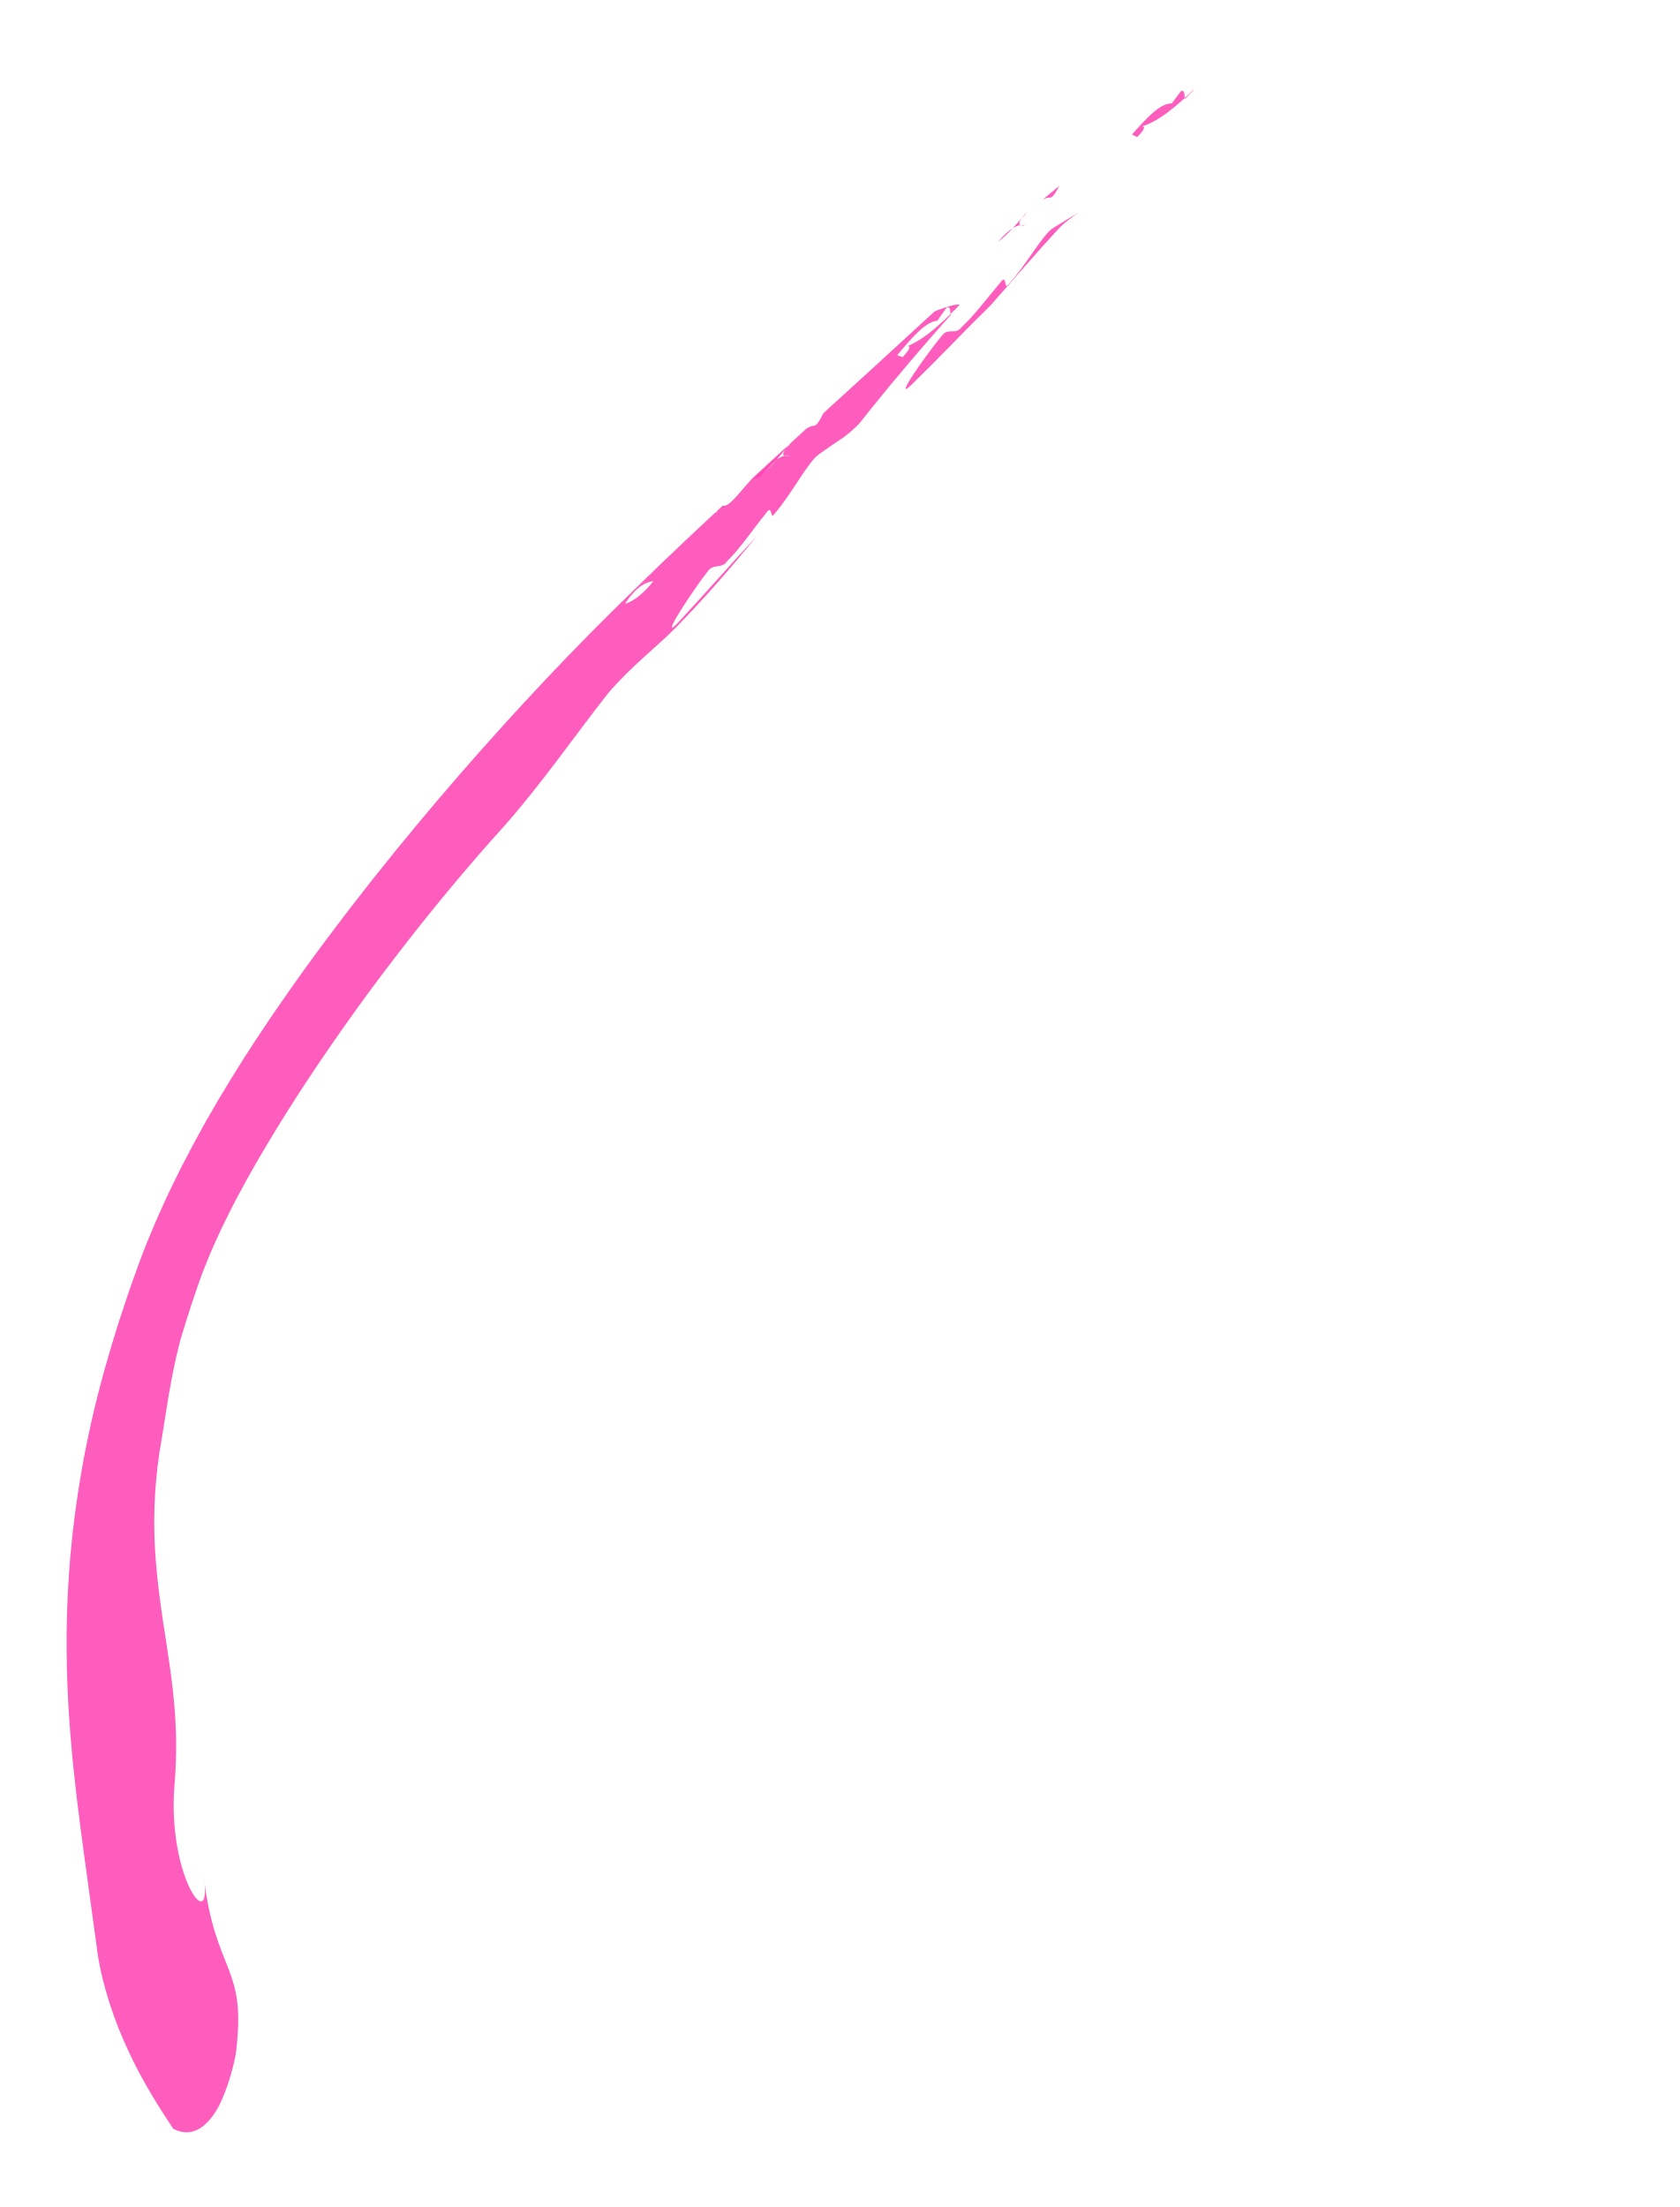
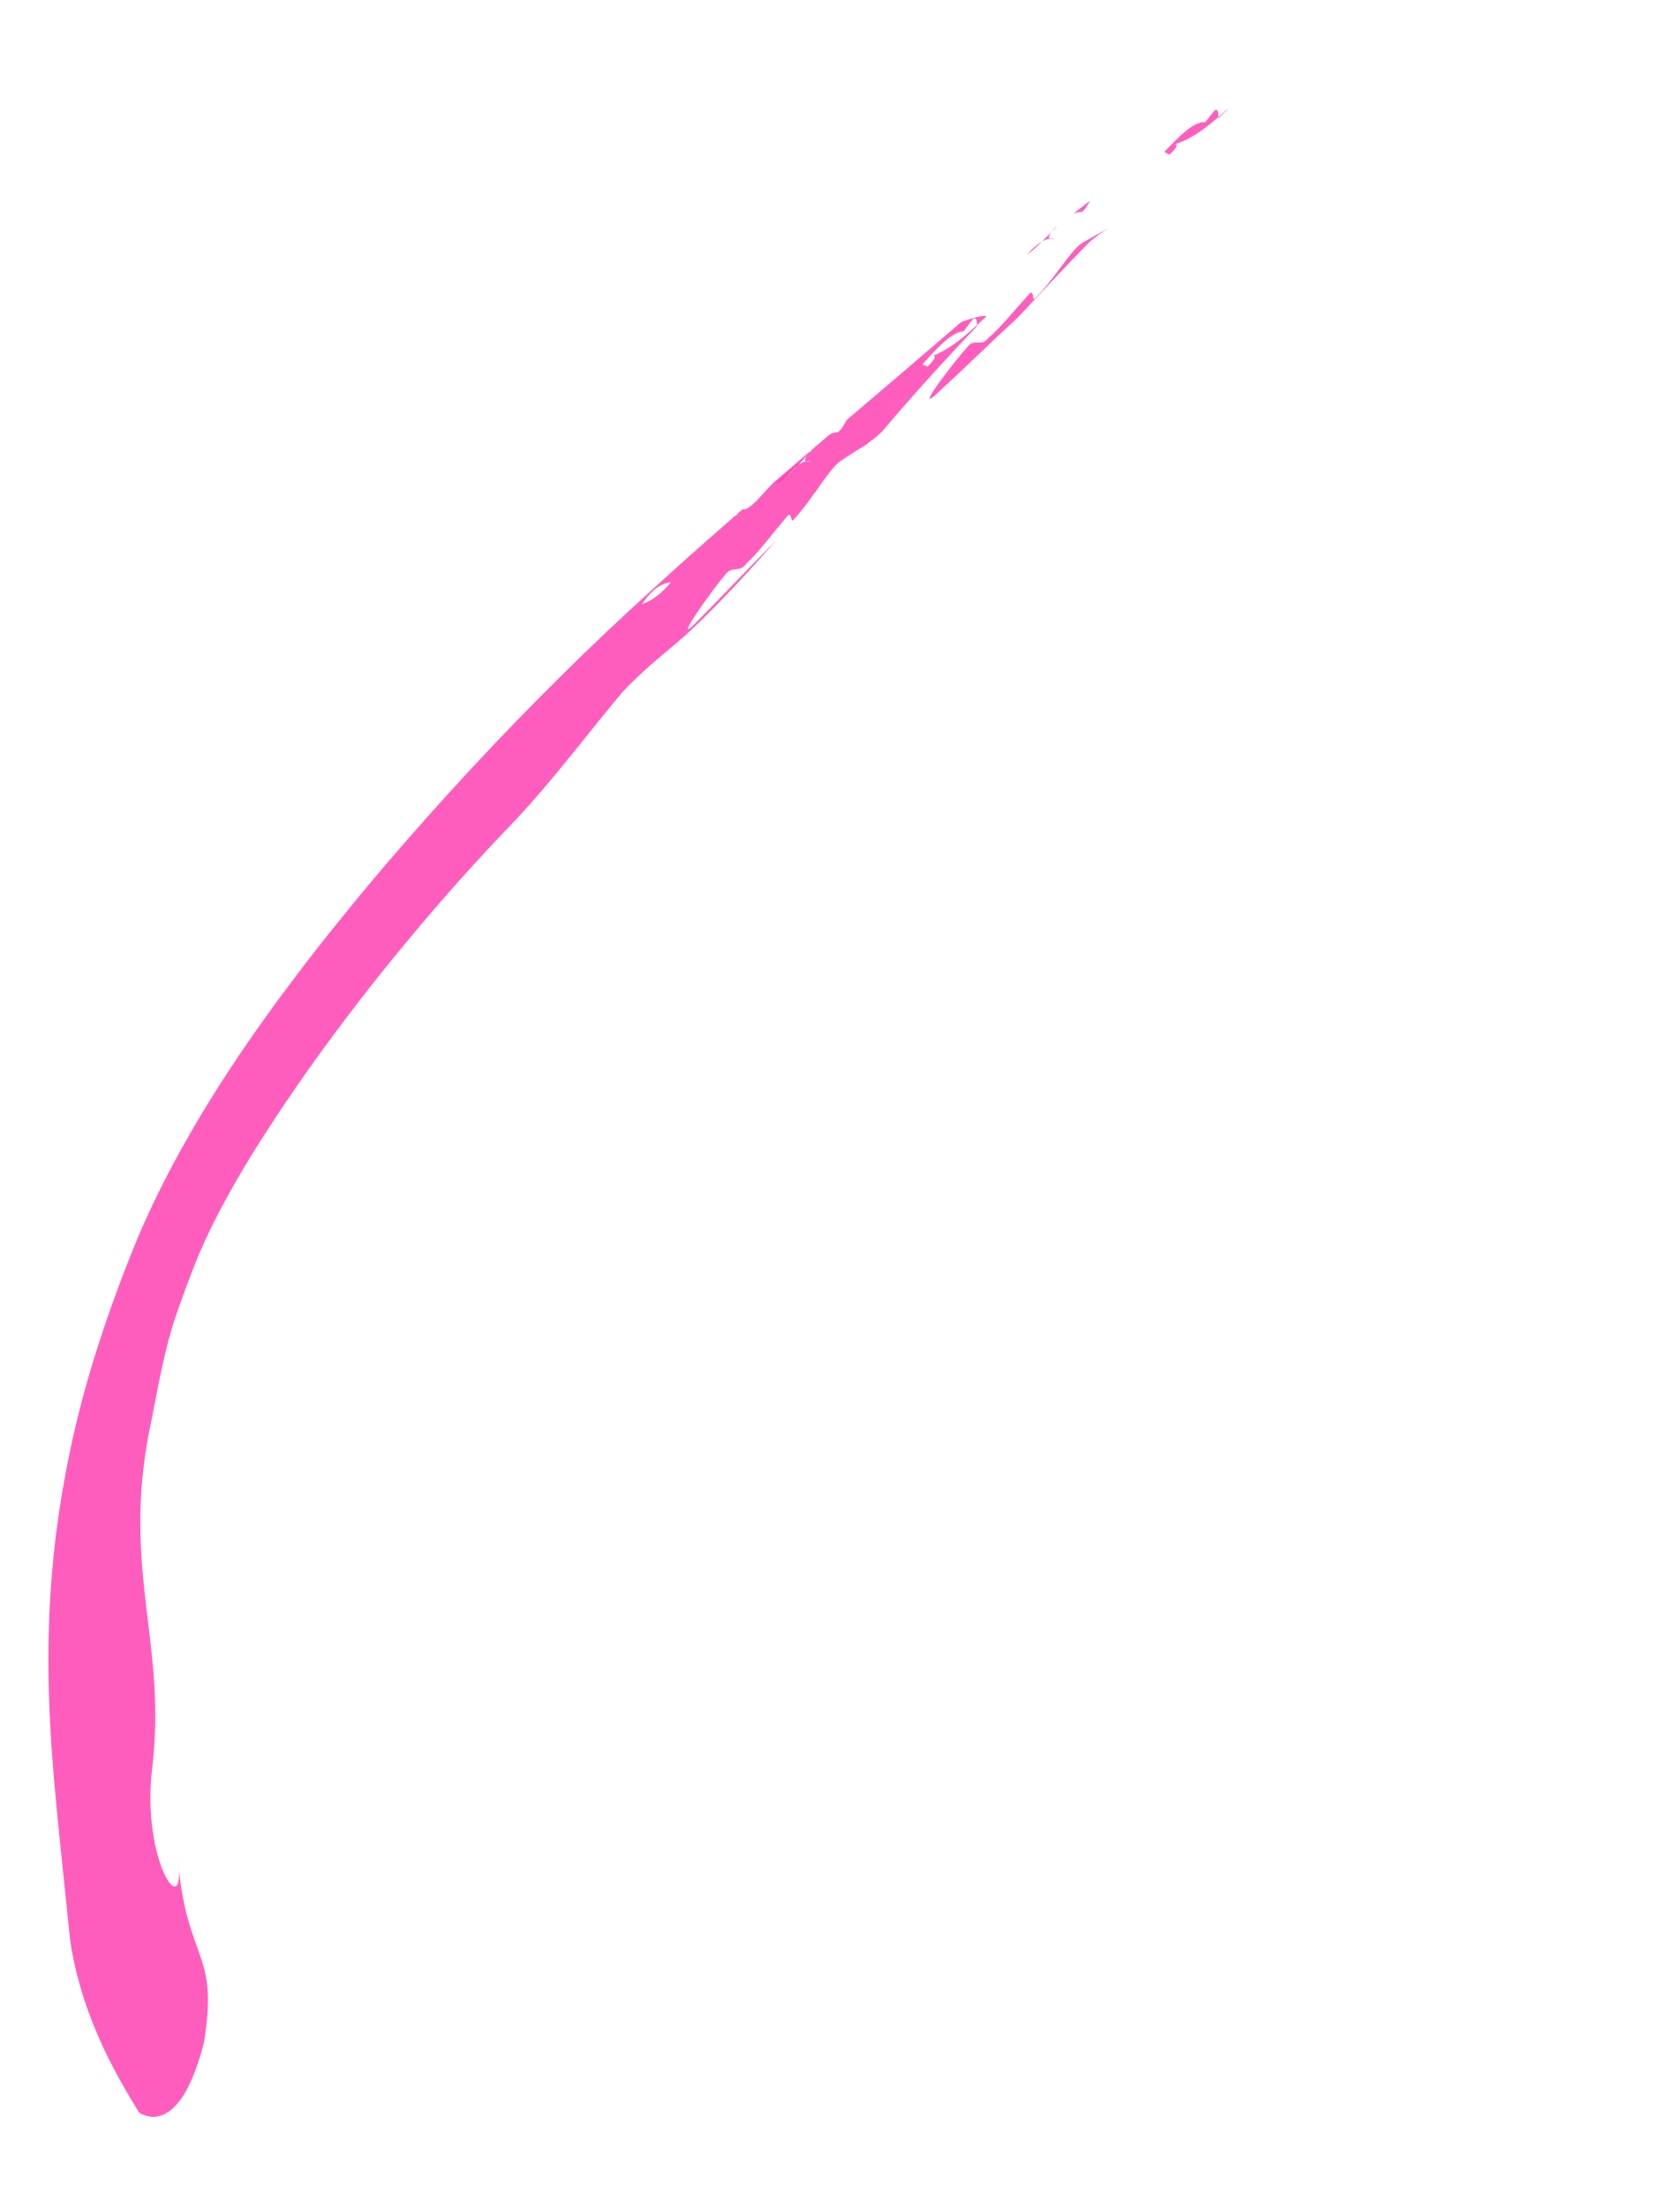
<svg xmlns="http://www.w3.org/2000/svg" version="1.1" id="Layer_1" x="0px" y="0px" viewBox="0 0 3148.5 4138" style="enable-background:new 0 0 3148.5 4138;" xml:space="preserve">
  <style type="text/css">
	.st0{opacity:0.85;}
	.st1{opacity:0.85;fill:#FF20A4;enable-background:new    ;}
</style>
  <g class="st0">
-     <path class="st1" d="M1986.3,348.3c-10.4,8.6-20.8,17.2-31.2,25.8c5.1-2.6,9.9-4,14.6-3.6C1976.2,368,1980.5,358.5,1986.3,348.3z" />
-     <path class="st1" d="M1926.3,398.2c-1.9,1.7-3.8,3.1-5.5,4.5c-1.8,2.4-3.5,4.6-5.1,6.9C1919.3,405.5,1922.7,401.8,1926.3,398.2z" />
-     <path class="st1" d="M1870.9,453.7c9.5-7,18.8-16.1,28-25.8C1891.1,432.7,1882,440.6,1870.9,453.7z" />
-     <path class="st1" d="M1913.6,422.1c-2.8-1.3-4.1-4.2,1.9-12.4c0,0,0.2-0.2,0.2-0.4c-5.6,6.2-11.2,12.3-16.9,18.4   C1904.5,424.3,1909.5,422.4,1913.6,422.1z" />
-     <path class="st1" d="M1913.6,422.1c2.8,1.3,7.5,0.5,9.1,1.4C1920.1,422.2,1917.1,421.8,1913.6,422.1z" />
-     <path class="st1" d="M1889.1,534.8c-5.8,8-1.5-21.6-13-5.7c-26.2,30.6-49.3,62.6-73.2,84.1c-11.5,16-25.4,0.2-36.9,16.2   c-13.2,15.6-37,47.6-52.7,71.3c-15.7,23.7-23.2,38.9-3.9,20.4c58-56.8,96.3-98.2,148.6-149.4c43.2-48.8,85.1-97.8,129.2-145.5   c12.2-11.7,23.2-19.3,34.2-27c-14.2,8.3-28.9,16.9-45.2,27.3C1955.1,437.9,1924.3,498,1889.1,534.8z" />
-     <path class="st1" d="M2214.3,170.8c-5.8,7.7-17.5,23.2-17.5,23.2c-21.5-1-48.1,28.5-74.4,58.1c3.1,1.7,6.2,3.4,9.6,4.9   c14.7-13.8,17.4-23.3,5.3-18.9c27.4-7.2,55-27.8,83.9-54.2C2220.3,177.7,2221.8,168.3,2214.3,170.8z" />
-     <path class="st1" d="M2238.1,167.9c-5.7,5.4-11.4,10.8-17.1,16c0,0.7,0.2,1.3,0.3,2c5.8-6.1,11.6-12,17.3-17.8   C2238.5,168.1,2238.3,168,2238.1,167.9z" />
-     <path class="st1" d="M1752.2,583.9c-72.9,67.3-141.3,129.6-208.4,190.8c-5.7,10.4-9.7,20.1-16.5,23.4c-4.9,0.2-9.9,2.1-15,5.2   c-9.8,8.8-19.6,17.9-29.2,26.8c-3.5,3.9-6.9,8-10.5,12.1l-0.2,0.4c-5.8,8.5-4.4,11.2-1.3,11.9c3.6-0.8,6.9-0.7,9.5,0.1   c-1.7-0.4-6.5,0.6-9.5-0.1c-4.4,0.9-9.3,3.1-15.2,7.5c-9.1,10.3-18.5,20.5-28,28.2c11-13.6,20.2-22.6,28-28.2   c5.8-6.6,11.3-13.3,16.9-19.9c1.7-2.5,3.2-4.7,5-7.1c-22.3,20.4-44.6,40.9-66.8,61.3c-5.2,5.8-10.1,11.1-14.2,15.9   c-16.5,19.6-32.8,39.2-41.9,35.9c-3.9,3.7-7.9,7.4-11.9,11.1c0.7,0,1.5-0.1,2.2,0.1c-1.7,1-3.2,1.6-4.4,1.9   c-16.8,15.6-33.7,31.5-50.7,47.5c-11.4,16.3-23,34.2-34.7,49.7c0,0-7.2-1.1-10.7-1.8c-5,11.4-11.9,22.8-19.7,32.9   c8.7-1.4,16.6-1,24.1-3.5c10.6,2,27-53.1,39-41.1c-12-12-28.4,43.1-39,41.1c-7.4,2.4-15.2,1.9-24.1,3.5   c-16.3,21.3-36.9,38.1-53.1,42.6c21.5-33.1,38.5-40.3,53.1-42.6c7.9-10.3,14.7-21.5,19.7-32.9c3.5,0.6,10.7,1.8,10.7,1.8   c11.6-15.5,23.3-33.4,34.7-49.7c-33.1,31.2-66.8,63.5-101.1,97.1c-55.2,53.4-109.7,108.5-163.8,165.9   c-54.2,57.4-108.2,116.9-162.6,179.5c-54.3,62.6-109.1,128.3-165,198.8c-28,35.4-56.1,71.9-84.7,110.1   c-28.5,38.2-57.5,78.3-86.9,120.9c-8,11.4-15.9,23.1-23.8,34.8c-7.9,11.9-15.8,23.7-23.7,35.6c-15.8,24.1-31.5,48.6-47.1,74.2   c-15.6,25.4-31.2,51.8-46.5,78.9c-15.4,27.4-30.5,55.6-45.5,85c-14.9,29.5-29.6,60.2-43.7,92.4l-5.2,12c-0.9,2-1.8,4.1-2.6,6.1   l-2.6,6.2l-5.1,12.3l-2.6,6.2l-2.5,6.2l-5,12.6l-2.5,6.4l-2.4,6.4l-4.8,12.9l-2.4,6.5l-2.1,5.9c-22.9,62.8-43.3,126.7-60.7,189.2   c-17.3,62.4-30.9,123.1-41.2,180.6c-10.2,57.5-17.3,111.9-21.9,163.5c-4.5,51.4-6.7,99.9-7.2,145.7c-0.4,45.8,0.7,89.4,3,131.3   c2.3,41.9,5.7,82,9.6,121.4c4.1,39.2,8.7,77.7,13.7,115.9c10,76.5,21,152.3,31.6,232.2c4.4,30.1,12.3,62.4,22.6,94.5   c10.3,32.1,23.1,63.8,37,93.2c13.9,29.5,28.8,56.7,43.2,80.6c14.3,23.9,27.9,44.7,39.1,61.4c20.8,11.2,39,7.7,54-3.1   c7.5-5.4,14.5-13,20.5-21.3c6.2-8.6,11.7-18.1,16.1-28.1c18.2-40.6,26.9-85.8,27.3-91.4c4.7-40.1,5.1-69,2.3-93   c-2.8-24-8.8-42.5-16.2-62c-7.4-19.6-16.5-40-25.1-67.6c-8.5-27.6-16.8-62.1-22-110.1c4.6,30.9,3.1,46.2-2.2,49.7   c-5.2,3.5-14-4.9-23-22.8c-8.9-17.8-18.1-44.9-24-78.2c-5.9-33.2-8.6-72.4-5.5-112.9c5.3-59.9,3.9-112.6-0.9-162.6   c-0.6-6.2-1.2-12.4-1.9-18.6c-0.7-6.2-1.5-12.2-2.2-18.5c-0.7-6.2-1.6-12.3-2.4-18.3c-0.4-3-0.9-6.1-1.3-9.1   c-0.4-3-0.9-6.1-1.3-9.1c-0.9-6.1-1.8-12.1-2.7-18.2c-0.9-6-1.8-12.1-2.7-18.2c-0.5-3.1-0.9-6.1-1.4-9.1c-0.4-3-0.9-6.1-1.4-9.1   c-0.9-6.1-1.9-12.2-2.9-18.3c-0.9-6.1-1.8-12.4-2.6-18.7c-0.4-3-1-6.1-1.4-9.3c-0.3-3.2-0.9-6.3-1.2-9.5   c-0.9-6.3-1.7-12.6-2.5-18.8c-0.7-6.5-1.5-12.8-2.2-19.2l-0.6-4.7l-0.5-5l-0.9-9.9c-0.5-6.6-1.3-13.1-1.8-19.7l-1.4-20.1   c-0.4-6.8-0.6-13.8-0.9-20.6c-0.1-3.4-0.3-6.8-0.3-10.4l-0.2-10.6l-0.1-10.5c0-3.6-0.1-7,0.1-10.7c0.1-7.1,0.3-14.4,0.5-21.7   c0-3.6,0.2-7.3,0.5-11c0.2-3.7,0.4-7.5,0.6-11c0.2-3.7,0.5-7.4,0.7-11.2c0.2-3.7,0.6-7.6,1-11.3c0.7-7.6,1.4-15,2.2-22.5   c1.9-15.2,3.7-30.5,6.6-46.1c0.7-3.8,1.3-7.6,1.9-11.4c0.3-1.8,0.6-3.8,0.9-5.8c0.3-2,0.7-3.8,1-5.8c1.3-7.6,2.5-15.5,3.6-23.1   c1.2-7.6,2.5-15.5,3.8-23.3c0.3-2,0.6-3.8,0.9-5.8c0.3-2,0.6-3.8,0.9-5.8c0.8-4,1.3-7.8,2-11.9c2.6-15.9,5.8-32.1,9.1-48.9   c1.8-8.4,3.7-16.9,5.5-25.5c0.5-2.2,1-4.4,1.6-6.5c0.6-2.2,1.1-4.4,1.6-6.5c1.1-4.4,2.2-8.9,3.3-13.3l1.2-4.3   c0.4-1.5,0.9-3,1.3-4.5l2.7-8.7c1.8-5.7,3.6-11.7,5.3-17.5c0.8-2.8,1.8-5.7,2.8-8.7l2.8-8.7c1.9-5.7,3.6-11.4,5.5-17.2   c1.9-5.7,3.9-11.4,5.8-17l2.8-8.4l1.4-4.2l1.5-4.2c2-5.6,4-11.3,6-16.8l3-8.4l0.4-1c0.2-0.4,0.2-0.6,0.3-0.8l0.6-1.4l1.2-3.1   c6.1-16,13.3-33.2,21.4-51.3c8.1-18.1,17.3-37.1,27.2-56.9c10-19.7,20.8-40.1,32.1-60.5c2.9-5.1,5.7-10.4,8.7-15.5l8.9-15.6   l9.1-15.6c1.4-2.5,3-5.3,4.6-7.7l4.7-8c12.5-20.9,25.3-42.1,38.5-63c13.2-21.1,26.8-42,40.7-63.1c27.7-41.9,56.4-83.4,86-124.6   c7.4-10.3,14.8-20.5,22.2-30.7c3.7-5,7.5-10.2,11.2-15.2c3.7-5,7.5-10.2,11.3-15.2c3.7-5,7.6-10.2,11.4-15.1   c3.8-5,7.7-10.1,11.5-15.1c7.7-10.1,15.3-20,23.1-30.1c61.8-79.7,126-156.8,192.4-230.1c35.2-40,68.5-82.8,100.6-125.2   c32.2-42.6,63.1-84.7,93.5-123.2c22-25.3,44.7-47,66.2-66.5c21.5-19.5,41.9-37.3,59.8-55.4c56.1-57.1,105-114.4,152.3-171.8   c-26.1,27.8-48.7,52.8-72,78.8c-23.3,26-47.4,52.6-76.3,83.8c-19.3,20.4-12.1,4.8,3.2-20c15.3-24.8,38.7-58.6,51.8-75.2   c5.7-8.5,12.3-9.5,19-10.5c6.6-1,13.2-1.8,18.9-10.3c23.8-23.4,46.5-57.3,72.5-89.8c11.4-16.8,8,12.2,13.8,3.7   c35.2-39.9,64.9-101.1,86.6-114.6c16.5-11.9,31.3-21.9,45.8-31.5c9.3-7.4,18.4-14.8,28.4-25.2c6.3-8,13-16.4,19.5-24.6   c-4.3-3.8-5.1-12.7-5.9-21.6c9-7,21.4-12.9,30.5-19.8c-9,7-21.4,12.9-30.5,19.8c0.8,8.9,1.6,17.8,5.9,21.6   c47.3-59.1,101.5-122.4,151.8-178.9c-0.2-0.5-0.3-1.3-0.4-1.8c-29,28.8-56.7,51.6-85,62.1c12.3-5.7,10,3.6-4.9,18.8   c-3.3-1.3-6.7-2.4-10-3.6c26.3-31.5,52.8-62.9,75.2-64.7c0,0,11.6-16.3,17.3-24.3c7.7-3.4,6.5,5.8,7.4,11.9   c5.7-5.7,11.4-11.5,17.2-17.4c-5.3-1.6-16.9,1.6-27.2,5.2C1761.2,579.8,1752.2,583.9,1752.2,583.9z" />
-     <path class="st1" d="M1455.2,861.7c4-4.6,8.9-10.1,14.1-15.7c-18.6,16.8-37.3,33.9-56,50.9C1422.3,900.6,1438.8,881,1455.2,861.7z" />
+     <path class="st1" d="M2044,376.2c-10.7,8.2-21.4,16.5-32,24.7c5.2-2.4,10-3.7,14.7-3.1C2033.2,395.6,2037.9,386.2,2044,376.2z" />
+     <path class="st1" d="M1982.4,424.1c-2,1.6-3.9,3-5.6,4.3c-1.9,2.3-3.7,4.5-5.3,6.7C1975.1,431.2,1978.6,427.6,1982.4,424.1z" />
+     <path class="st1" d="M1925.1,477.7c9.7-6.7,19.3-15.5,28.8-24.8C1946,457.4,1936.7,465,1925.1,477.7z" />
+     <path class="st1" d="M1968.9,447.6c-2.8-1.4-4-4.3,2.3-12.3c0,0,0.2-0.2,0.2-0.4c-5.8,6-11.6,11.9-17.5,17.8   C1959.7,449.5,1964.8,447.7,1968.9,447.6z" />
+     <path class="st1" d="M1968.9,447.6c2.8,1.4,7.5,0.8,9,1.7C1975.4,447.9,1972.4,447.4,1968.9,447.6z" />
+     <path class="st1" d="M1940.6,559.4c-6.1,7.8-0.8-21.6-12.8-6.1c-27.2,29.7-51.4,60.9-76,81.6c-12,15.6-25.4-0.7-37.4,15   c-13.7,15.1-38.6,46.3-55.1,69.5s-24.5,38.1-4.6,20.3c59.9-54.8,99.5-94.9,153.5-144.3c44.8-47.3,88.3-94.9,134-141.1   c12.6-11.3,23.8-18.5,35.1-25.8c-14.5,7.8-29.5,15.9-46.1,25.8C2009.8,464.7,1977,523.8,1940.6,559.4z" />
+     <path class="st1" d="M2277.8,206.5c-6.1,7.5-18.3,22.6-18.3,22.6c-21.5-1.7-49,26.9-76.3,55.6c3,1.8,6.1,3.6,9.4,5.2   c15.2-13.3,18.2-22.7,5.9-18.7c27.6-6.3,55.9-25.9,85.7-51.4C2283.6,213.6,2285.4,204.2,2277.8,206.5z" />
+     <path class="st1" d="M2301.7,204.4c-5.9,5.2-11.8,10.4-17.6,15.4c0,0.7,0.2,1.3,0.2,2c6-5.9,12-11.6,17.9-17.2   C2302.1,204.6,2301.9,204.5,2301.7,204.4z" />
+     <path class="st1" d="M1802.1,603.9c-75.1,64.8-145.6,124.8-214.7,183.7c-6,10.2-10.4,19.8-17.3,22.8c-4.9,0-10,1.8-15.2,4.7   c-10.1,8.5-20.2,17.2-30.1,25.8c-3.6,3.8-7.2,7.8-10.9,11.7l-0.2,0.4c-6.1,8.3-4.8,11-1.7,11.8c3.6-0.7,6.9-0.5,9.5,0.4   c-1.7-0.5-6.5,0.4-9.5-0.4c-4.4,0.8-9.4,2.8-15.4,7c-9.4,10-19.2,19.9-28.9,27.2c11.4-13.2,20.9-21.9,28.9-27.2   c6-6.4,11.7-12.9,17.6-19.3c1.8-2.4,3.4-4.6,5.2-6.9c-23,19.6-45.9,39.4-68.8,59c-5.4,5.6-10.5,10.8-14.7,15.4   c-17.1,19-34.1,38.1-43.1,34.5c-4,3.6-8.1,7.1-12.3,10.7c0.7,0,1.5,0,2.2,0.2c-1.7,0.9-3.3,1.5-4.5,1.8   c-17.3,15-34.7,30.4-52.3,45.8c-11.9,15.9-24.1,33.4-36.3,48.5c0,0-7.2-1.3-10.6-2.2c-5.4,11.2-12.7,22.4-20.8,32.2   c8.7-1.1,16.6-0.4,24.2-2.7c10.5,2.4,28.8-52.2,40.4-39.8c-11.6-12.4-29.8,42.1-40.4,39.8c-7.5,2.2-15.3,1.4-24.2,2.7   c-17,20.7-38.2,36.8-54.5,40.8c22.6-32.4,39.8-39,54.5-40.8c8.2-10,15.4-21,20.8-32.2c3.5,0.7,10.6,2.2,10.6,2.2   c12.1-15.1,24.4-32.6,36.3-48.5c-34.1,30.1-68.9,61.2-104.3,93.7c-57,51.5-113.3,104.8-169.3,160.3   c-56.1,55.6-112.1,113.2-168.5,173.9c-56.4,60.7-113.3,124.6-171.6,193.2c-29.2,34.4-58.5,70-88.3,107.2   c-29.8,37.2-60.1,76.3-90.9,117.9c-8.4,11.1-16.7,22.6-25,34c-8.3,11.6-16.6,23.2-24.9,34.8c-16.6,23.6-33.1,47.5-49.6,72.6   c-16.4,24.9-32.9,50.7-49.1,77.3c-16.3,26.9-32.3,54.5-48.3,83.4c-15.9,29-31.6,59.2-46.8,90.9l-5.6,11.8c-1,2-1.9,4-2.8,6   l-2.8,6.1l-5.5,12.1l-2.8,6.1l-2.7,6.1l-5.4,12.4l-2.7,6.3l-2.6,6.3l-5.2,12.7l-2.6,6.4l-2.3,5.8c-25,62-47.5,125.2-67,187.1   c-19.4,61.8-35,122-47.2,179.1c-12.1,57.1-21,111.3-27.4,162.7c-6.2,51.2-10,99.6-12.1,145.4c-1.9,45.8-2.3,89.4-1.4,131.3   c0.9,42,2.9,82.1,5.5,121.7c2.8,39.3,6.1,77.9,9.8,116.3c7.4,76.8,15.9,152.9,23.8,233.1c3.4,30.2,10.2,62.8,19.4,95.2   c9.2,32.4,20.9,64.5,33.9,94.4c12.9,29.9,26.9,57.6,40.5,82c13.5,24.4,26.4,45.6,37,62.7c20.4,11.9,38.7,9,54.1-1.3   c7.7-5.1,14.9-12.5,21.2-20.6c6.5-8.4,12.3-17.7,17-27.5c19.6-40,29.8-84.9,30.3-90.4c6-39.9,7.4-68.8,5.4-92.9   s-7.4-42.8-14.1-62.5c-6.7-19.8-15.1-40.5-22.8-68.4c-7.6-27.9-14.7-62.6-18.3-110.8c3.6,31,1.5,46.3-3.9,49.6   c-5.3,3.3-13.8-5.4-22.2-23.6c-8.3-18.1-16.6-45.5-21.4-79c-4.8-33.4-6.2-72.6-1.7-113c7.3-59.7,7.7-112.4,4.6-162.5   c-0.4-6.2-0.8-12.4-1.3-18.7c-0.5-6.2-1.1-12.2-1.6-18.6c-0.5-6.2-1.2-12.3-1.8-18.4c-0.3-3-0.7-6.1-1-9.1c-0.3-3-0.7-6.1-1-9.1   c-0.7-6.1-1.4-12.2-2.1-18.3c-0.7-6-1.4-12.2-2.1-18.3c-0.4-3.1-0.7-6.1-1.1-9.1c-0.3-3-0.7-6.1-1.1-9.1   c-0.7-6.1-1.5-12.3-2.3-18.4c-0.7-6.1-1.4-12.5-2-18.8c-0.3-3-0.8-6.1-1.1-9.3c-0.2-3.2-0.7-6.3-0.9-9.5   c-0.7-6.3-1.3-12.6-1.9-18.9c-0.5-6.5-1.1-12.8-1.6-19.3l-0.4-4.7l-0.3-5l-0.6-9.9c-0.3-6.6-0.9-13.1-1.1-19.7l-0.7-20.1   c-0.2-6.8-0.1-13.8-0.2-20.6c0-3.4-0.1-6.8,0-10.4l0.2-10.6l0.3-10.5c0.1-3.6,0.1-7,0.5-10.7c0.3-7.1,0.8-14.4,1.2-21.7   c0.1-3.6,0.4-7.3,0.9-11c0.3-3.7,0.7-7.5,1-11c0.3-3.7,0.7-7.4,1.1-11.2c0.3-3.7,0.9-7.6,1.4-11.3c1-7.6,1.9-14.9,3-22.4   c2.4-15.1,4.7-30.4,8.1-45.9c0.8-3.8,1.6-7.6,2.3-11.3c0.4-1.8,0.7-3.8,1.1-5.8s0.8-3.8,1.2-5.8c1.6-7.6,3-15.4,4.4-23   c1.5-7.6,3-15.4,4.6-23.2c0.4-2,0.7-3.8,1.1-5.8c0.4-2,0.7-3.8,1.1-5.8c0.9-4,1.6-7.8,2.4-11.8c3.1-15.8,6.9-31.9,10.7-48.6   c2.1-8.3,4.3-16.8,6.4-25.3c0.6-2.2,1.1-4.4,1.8-6.4c0.7-2.2,1.2-4.4,1.8-6.4c1.2-4.4,2.5-8.8,3.7-13.2l1.3-4.3   c0.5-1.5,1-3,1.5-4.5l3-8.6c2-5.6,4-11.6,5.9-17.3c0.9-2.8,2-5.6,3.1-8.6l3.1-8.6c2.1-5.6,4-11.3,6.1-17c2.1-5.6,4.3-11.3,6.4-16.8   l3.1-8.3l1.5-4.2l1.6-4.1c2.2-5.5,4.4-11.2,6.6-16.6l3.3-8.3l0.4-1c0.2-0.4,0.2-0.6,0.3-0.8l0.6-1.4l1.3-3.1   c6.6-15.8,14.4-32.7,23.1-50.6c8.7-17.8,18.5-36.5,29.1-56c10.7-19.4,22.1-39.4,34.1-59.4c3.1-5,6-10.2,9.2-15.2l9.4-15.3l9.6-15.3   c1.5-2.5,3.2-5.2,4.9-7.5l5-7.8c13.2-20.5,26.7-41.2,40.6-61.7c13.9-20.6,28.2-41.1,42.8-61.7c29.1-40.9,59.2-81.5,90.1-121.6   c7.7-10,15.5-20,23.2-29.9c3.9-4.9,7.8-9.9,11.7-14.8s7.8-9.9,11.8-14.8c3.9-4.9,7.9-9.9,11.9-14.7c4-4.9,8-9.8,12-14.7   c8-9.8,16-19.5,24.1-29.3c64.4-77.6,131.2-152.5,200-223.5c36.5-38.8,71.2-80.5,104.7-121.8c33.6-41.5,65.9-82.5,97.6-120   c22.8-24.5,46.3-45.5,68.4-64.2c22.1-18.8,43.1-35.9,61.6-53.4c58-55.2,108.8-110.8,158-166.6c-27,26.9-50.4,51.1-74.6,76.3   c-24.2,25.2-49.1,51-79.1,81.2c-20,19.7-12.3,4.4,3.9-19.9c16.1-24.3,40.6-57.3,54.3-73.4c6-8.3,12.6-9.1,19.3-9.9   c6.6-0.8,13.3-1.4,19.2-9.7c24.6-22.6,48.4-55.7,75.5-87.3c12-16.4,7.6,12.5,13.7,4.2c36.5-38.7,68.3-98.9,90.4-111.6   c16.9-11.3,32-20.8,46.8-29.9c9.5-7.1,18.9-14.2,29.2-24.2c6.6-7.8,13.5-16,20.3-23.9c-4.2-3.9-4.7-12.9-5.2-21.8   c9.2-6.7,21.8-12.2,31.1-18.8c-9.2,6.7-21.8,12.2-31.1,18.8c0.5,8.9,1,17.8,5.2,21.8c49.3-57.5,105.5-118.9,157.7-173.7   c-0.2-0.5-0.3-1.3-0.3-1.8c-29.9,27.8-58.4,49.7-87,59.2c12.5-5.3,9.9,3.9-5.5,18.6c-3.3-1.4-6.6-2.6-9.9-3.9   c27.3-30.6,54.9-61.1,77.3-62.1c0,0,12.1-15.9,18.1-23.7c7.8-3.1,6.3,6,7,12.1c5.9-5.5,11.8-11.1,17.8-16.8   c-5.2-1.8-16.9,1-27.4,4.3C1811.3,600.1,1802.1,603.9,1802.1,603.9z" />
+     <path class="st1" d="M1496,871.6c4.2-4.5,9.2-9.8,14.6-15.2c-19.2,16.2-38.4,32.6-57.7,49C1461.8,909.3,1478.9,890.3,1496,871.6z" />
  </g>
</svg>
